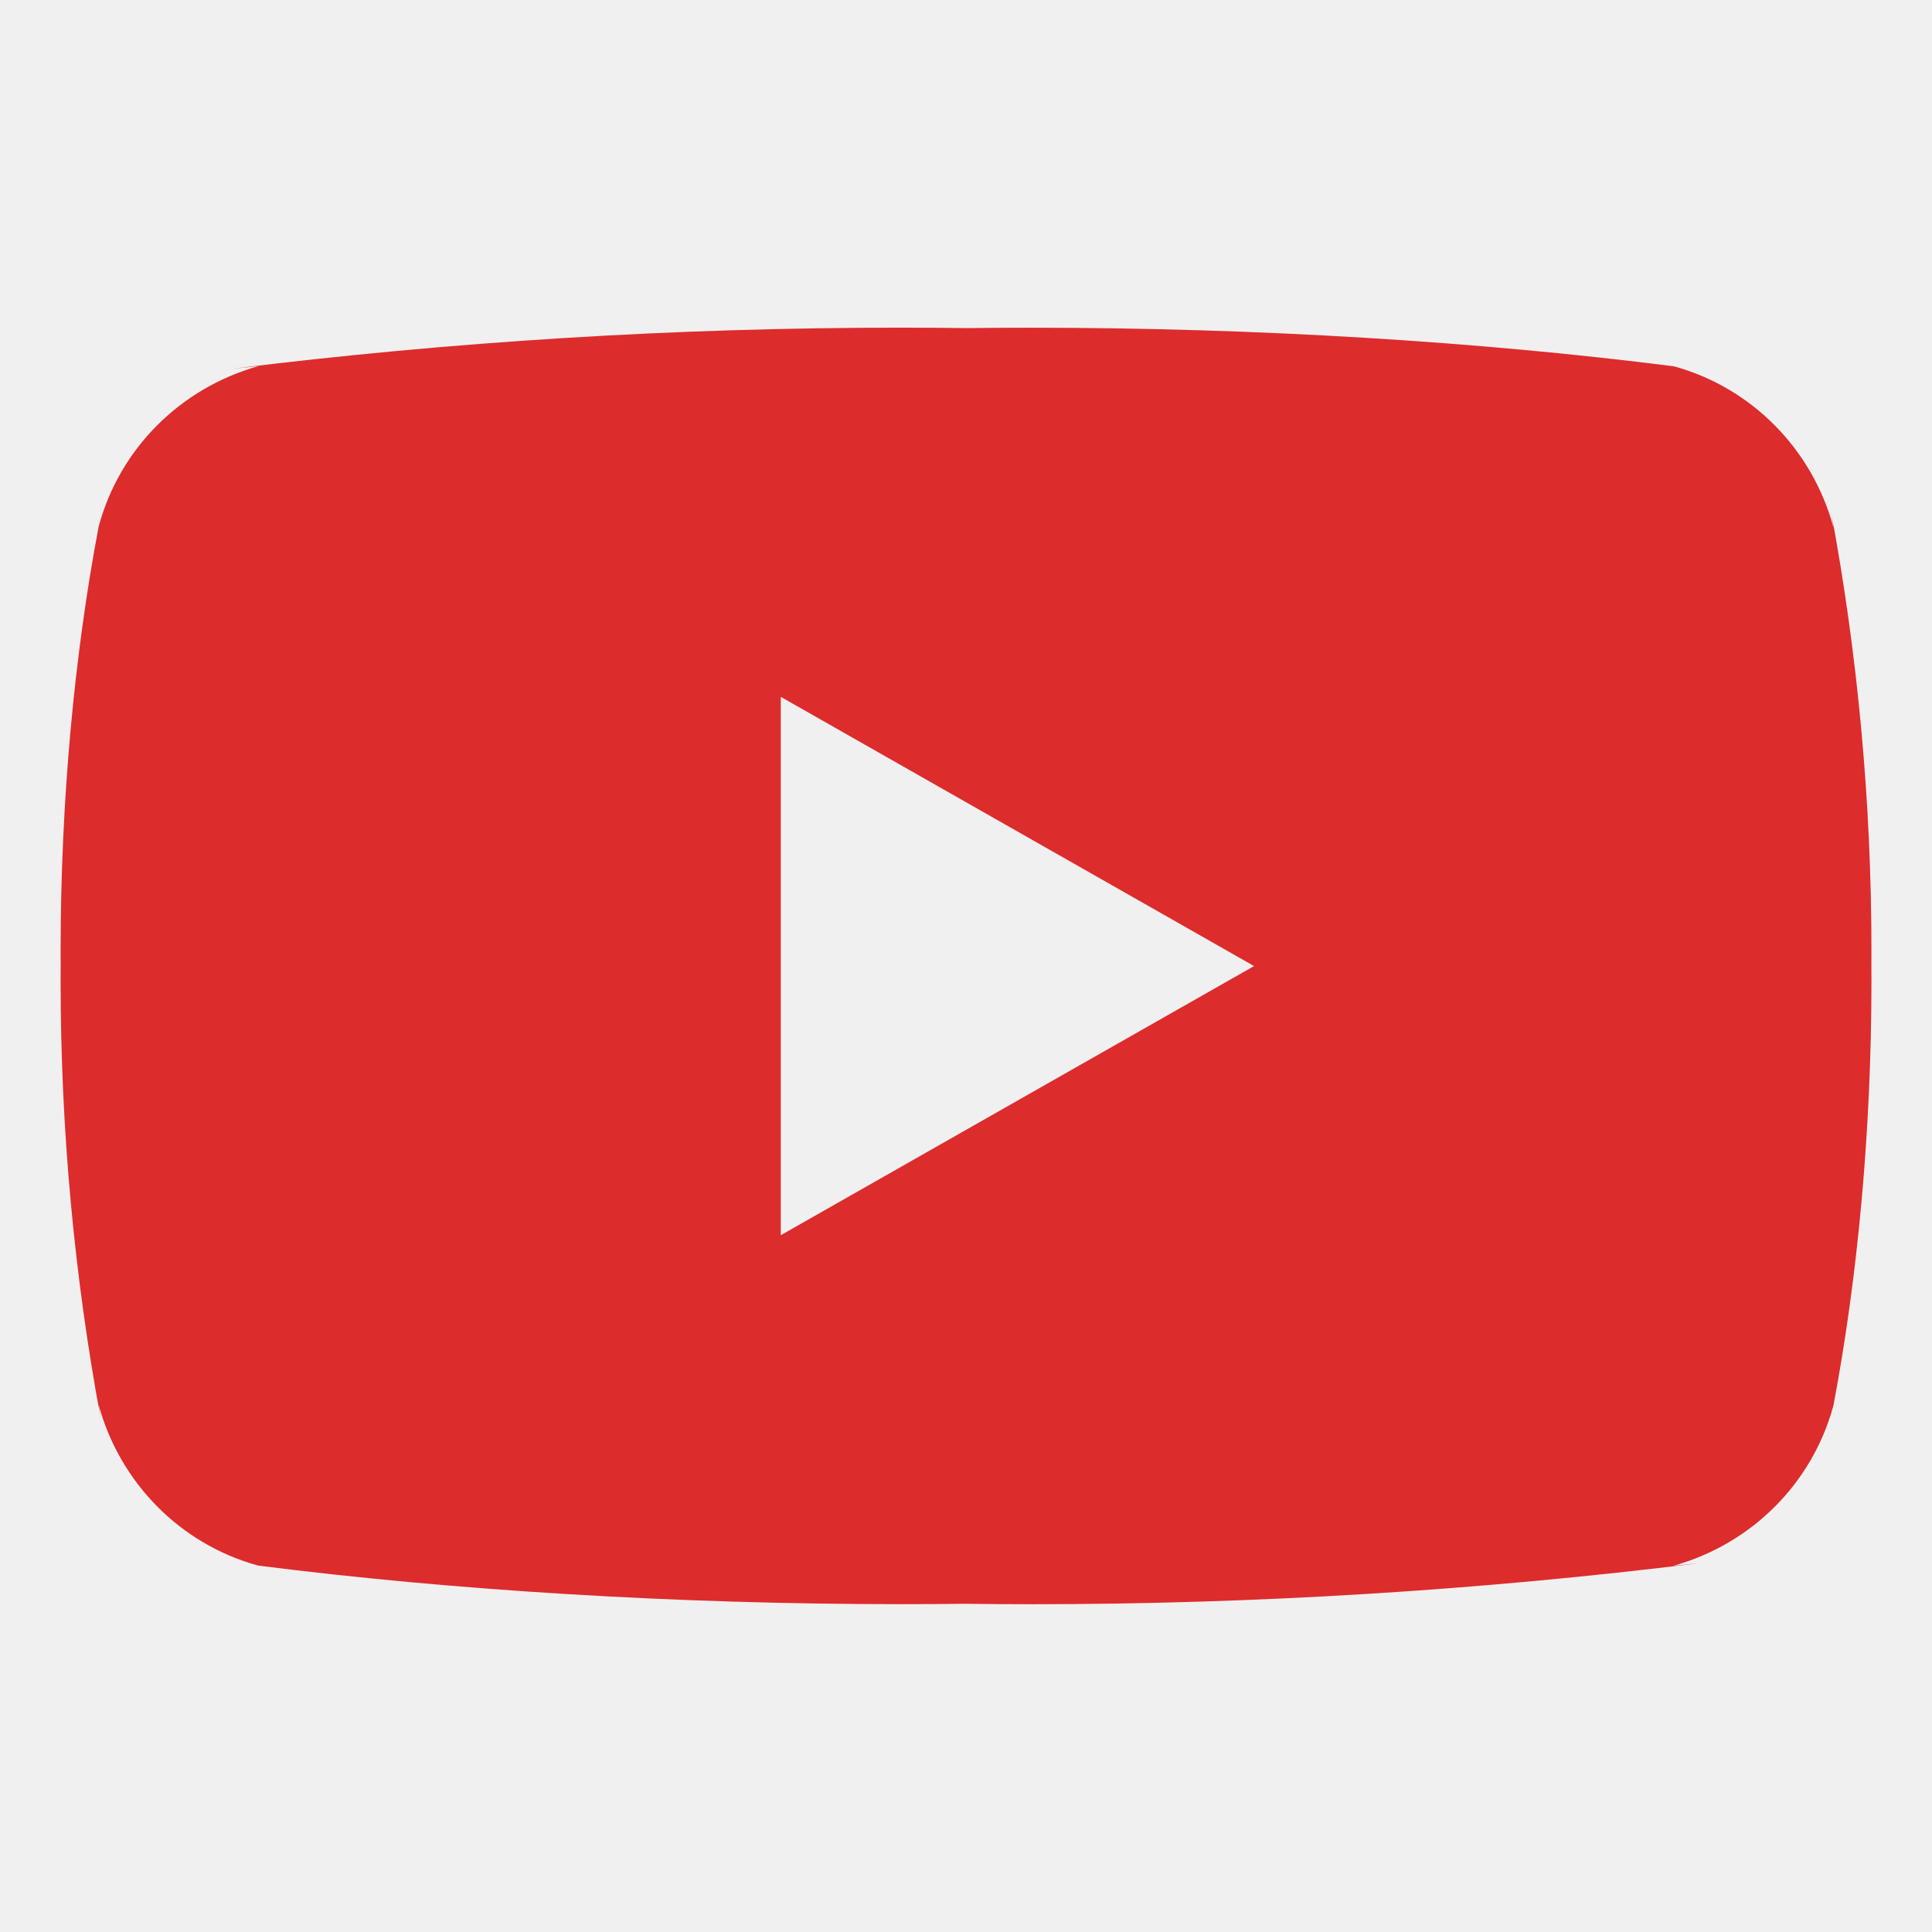
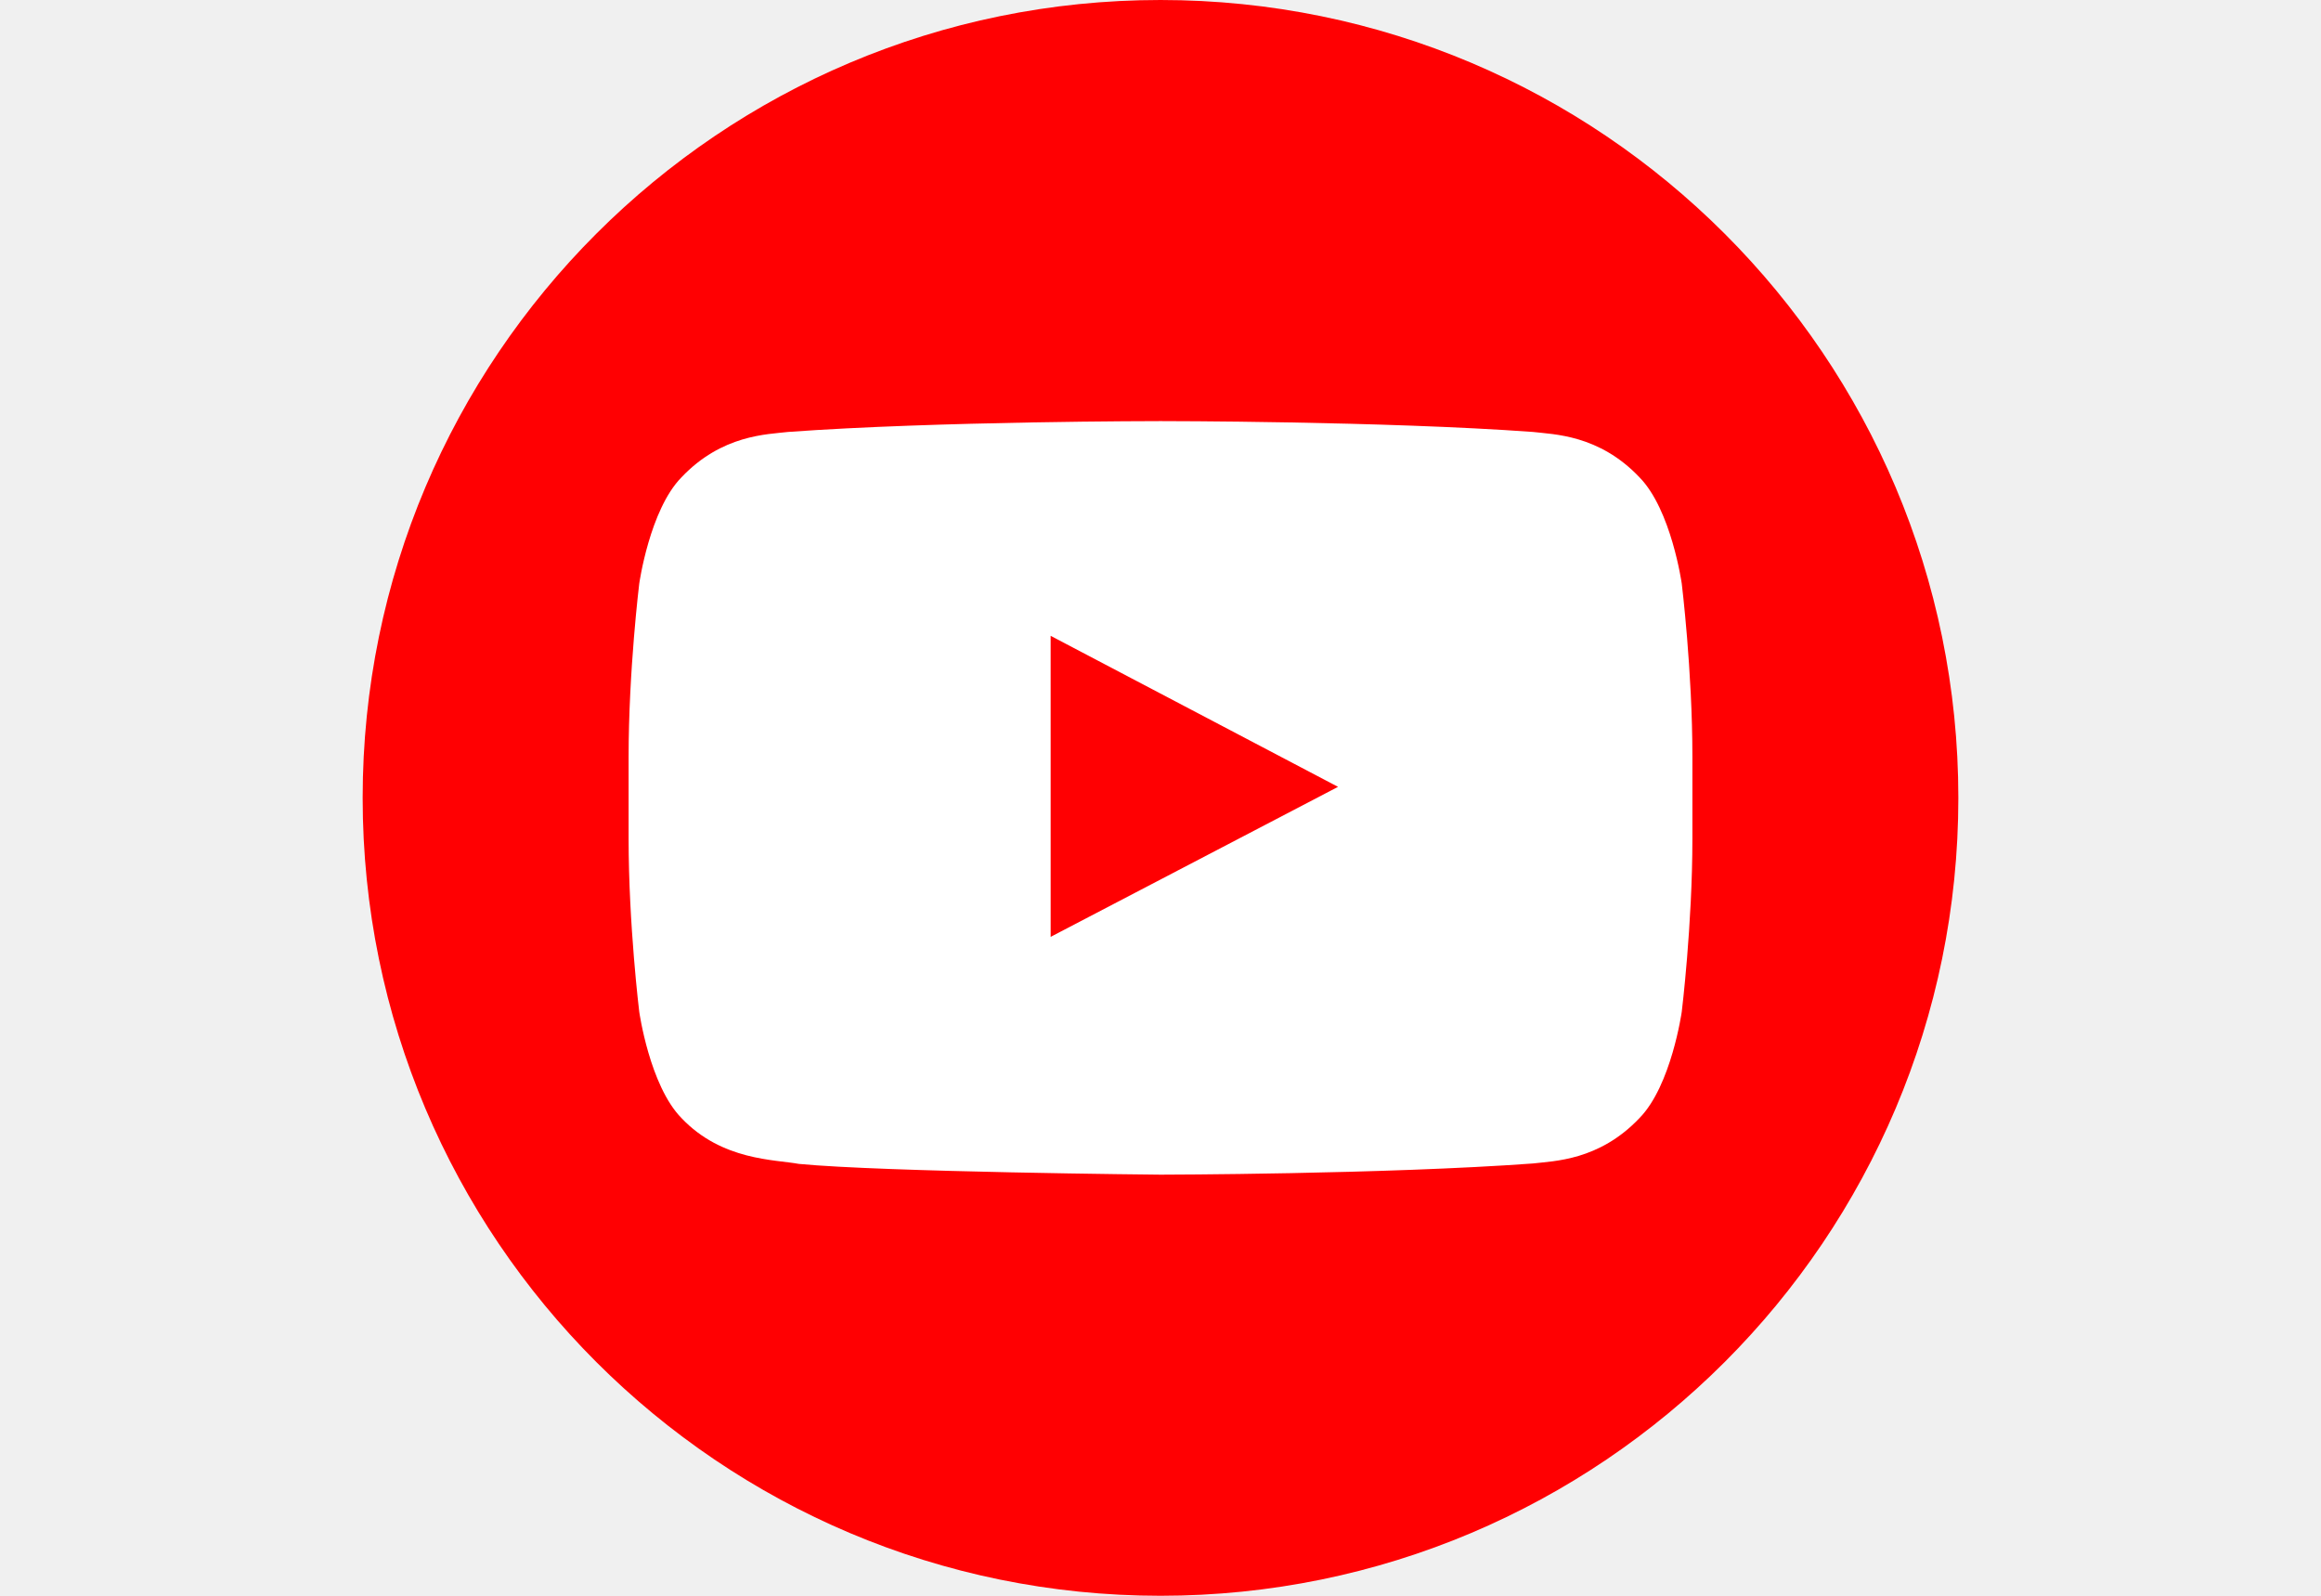
- <svg xmlns="http://www.w3.org/2000/svg" fill="#dd2c2c" width="44px" height="44px" viewBox="0 0 32.00 32.00" version="1.1" stroke="#dd2c2c" stroke-width="0">
+ <svg xmlns="http://www.w3.org/2000/svg" width="64px" height="44px" viewBox="0 0 72 72" fill="#000000">
  <g id="SVGRepo_bgCarrier" stroke-width="0" />
  <g id="SVGRepo_tracerCarrier" stroke-linecap="round" stroke-linejoin="round" />
  <g id="SVGRepo_iconCarrier">
-     <path d="M12.932 20.459v-8.917l7.839 4.459zM30.368 8.735c-0.354-1.301-1.354-2.307-2.625-2.663l-0.027-0.006c-3.193-0.406-6.886-0.638-10.634-0.638-0.381 0-0.761 0.002-1.14 0.007l0.058-0.001c-0.322-0.004-0.701-0.007-1.082-0.007-3.748 0-7.443 0.232-11.070 0.681l0.434-0.044c-1.297 0.363-2.297 1.368-2.644 2.643l-0.006 0.026c-0.4 2.109-0.628 4.536-0.628 7.016 0 0.088 0 0.176 0.001 0.263l-0-0.014c-0 0.074-0.001 0.162-0.001 0.25 0 2.48 0.229 4.906 0.666 7.259l-0.038-0.244c0.354 1.301 1.354 2.307 2.625 2.663l0.027 0.006c3.193 0.406 6.886 0.638 10.634 0.638 0.38 0 0.76-0.002 1.14-0.007l-0.058 0.001c0.322 0.004 0.702 0.007 1.082 0.007 3.749 0 7.443-0.232 11.070-0.681l-0.434 0.044c1.298-0.362 2.298-1.368 2.646-2.643l0.006-0.026c0.399-2.109 0.627-4.536 0.627-7.015 0-0.088-0-0.176-0.001-0.263l0 0.013c0-0.074 0.001-0.162 0.001-0.25 0-2.48-0.229-4.906-0.666-7.259l0.038 0.244z" />
+     <g fill="none" fill-rule="evenodd">
+       <path d="M36,72 L36,72 C55.882,72 72,55.882 72,36 L72,36 C72,16.118 55.882,-3.65231026e-15 36,0 L36,0 C16.118,3.65231026e-15 -2.4348735e-15,16.118 0,36 L0,36 C2.4348735e-15,55.882 16.118,72 36,72 Z" fill="#FF0002" />
+       <path d="M31.044,42.27 L31.043,28.688 L44.011,35.502 L31.044,42.27 Z M59.52,26.334 C59.52,26.334 59.05,23.003 57.612,21.536 C55.786,19.61 53.74,19.601 52.803,19.489 C46.086,19 36.011,19 36.011,19 L35.989,19 C35.989,19 25.914,19 19.197,19.489 C18.258,19.601 16.213,19.61 14.386,21.536 C12.948,23.003 12.48,26.334 12.48,26.334 C12.48,26.334 12,30.247 12,34.158 L12,37.826 C12,41.738 12.48,45.649 12.48,45.649 C12.48,45.649 12.948,48.98 14.386,50.447 C16.213,52.373 18.612,52.313 19.68,52.514 C23.52,52.885 36,53 36,53 C36,53 46.086,52.985 52.803,52.495 C53.74,52.382 55.786,52.373 57.612,50.447 C59.05,48.98 59.52,45.649 59.52,45.649 C59.52,45.649 60,41.738 60,37.826 L60,34.158 C60,30.247 59.52,26.334 59.52,26.334 L59.52,26.334 Z" fill="#FFF" />
+     </g>
  </g>
</svg>
